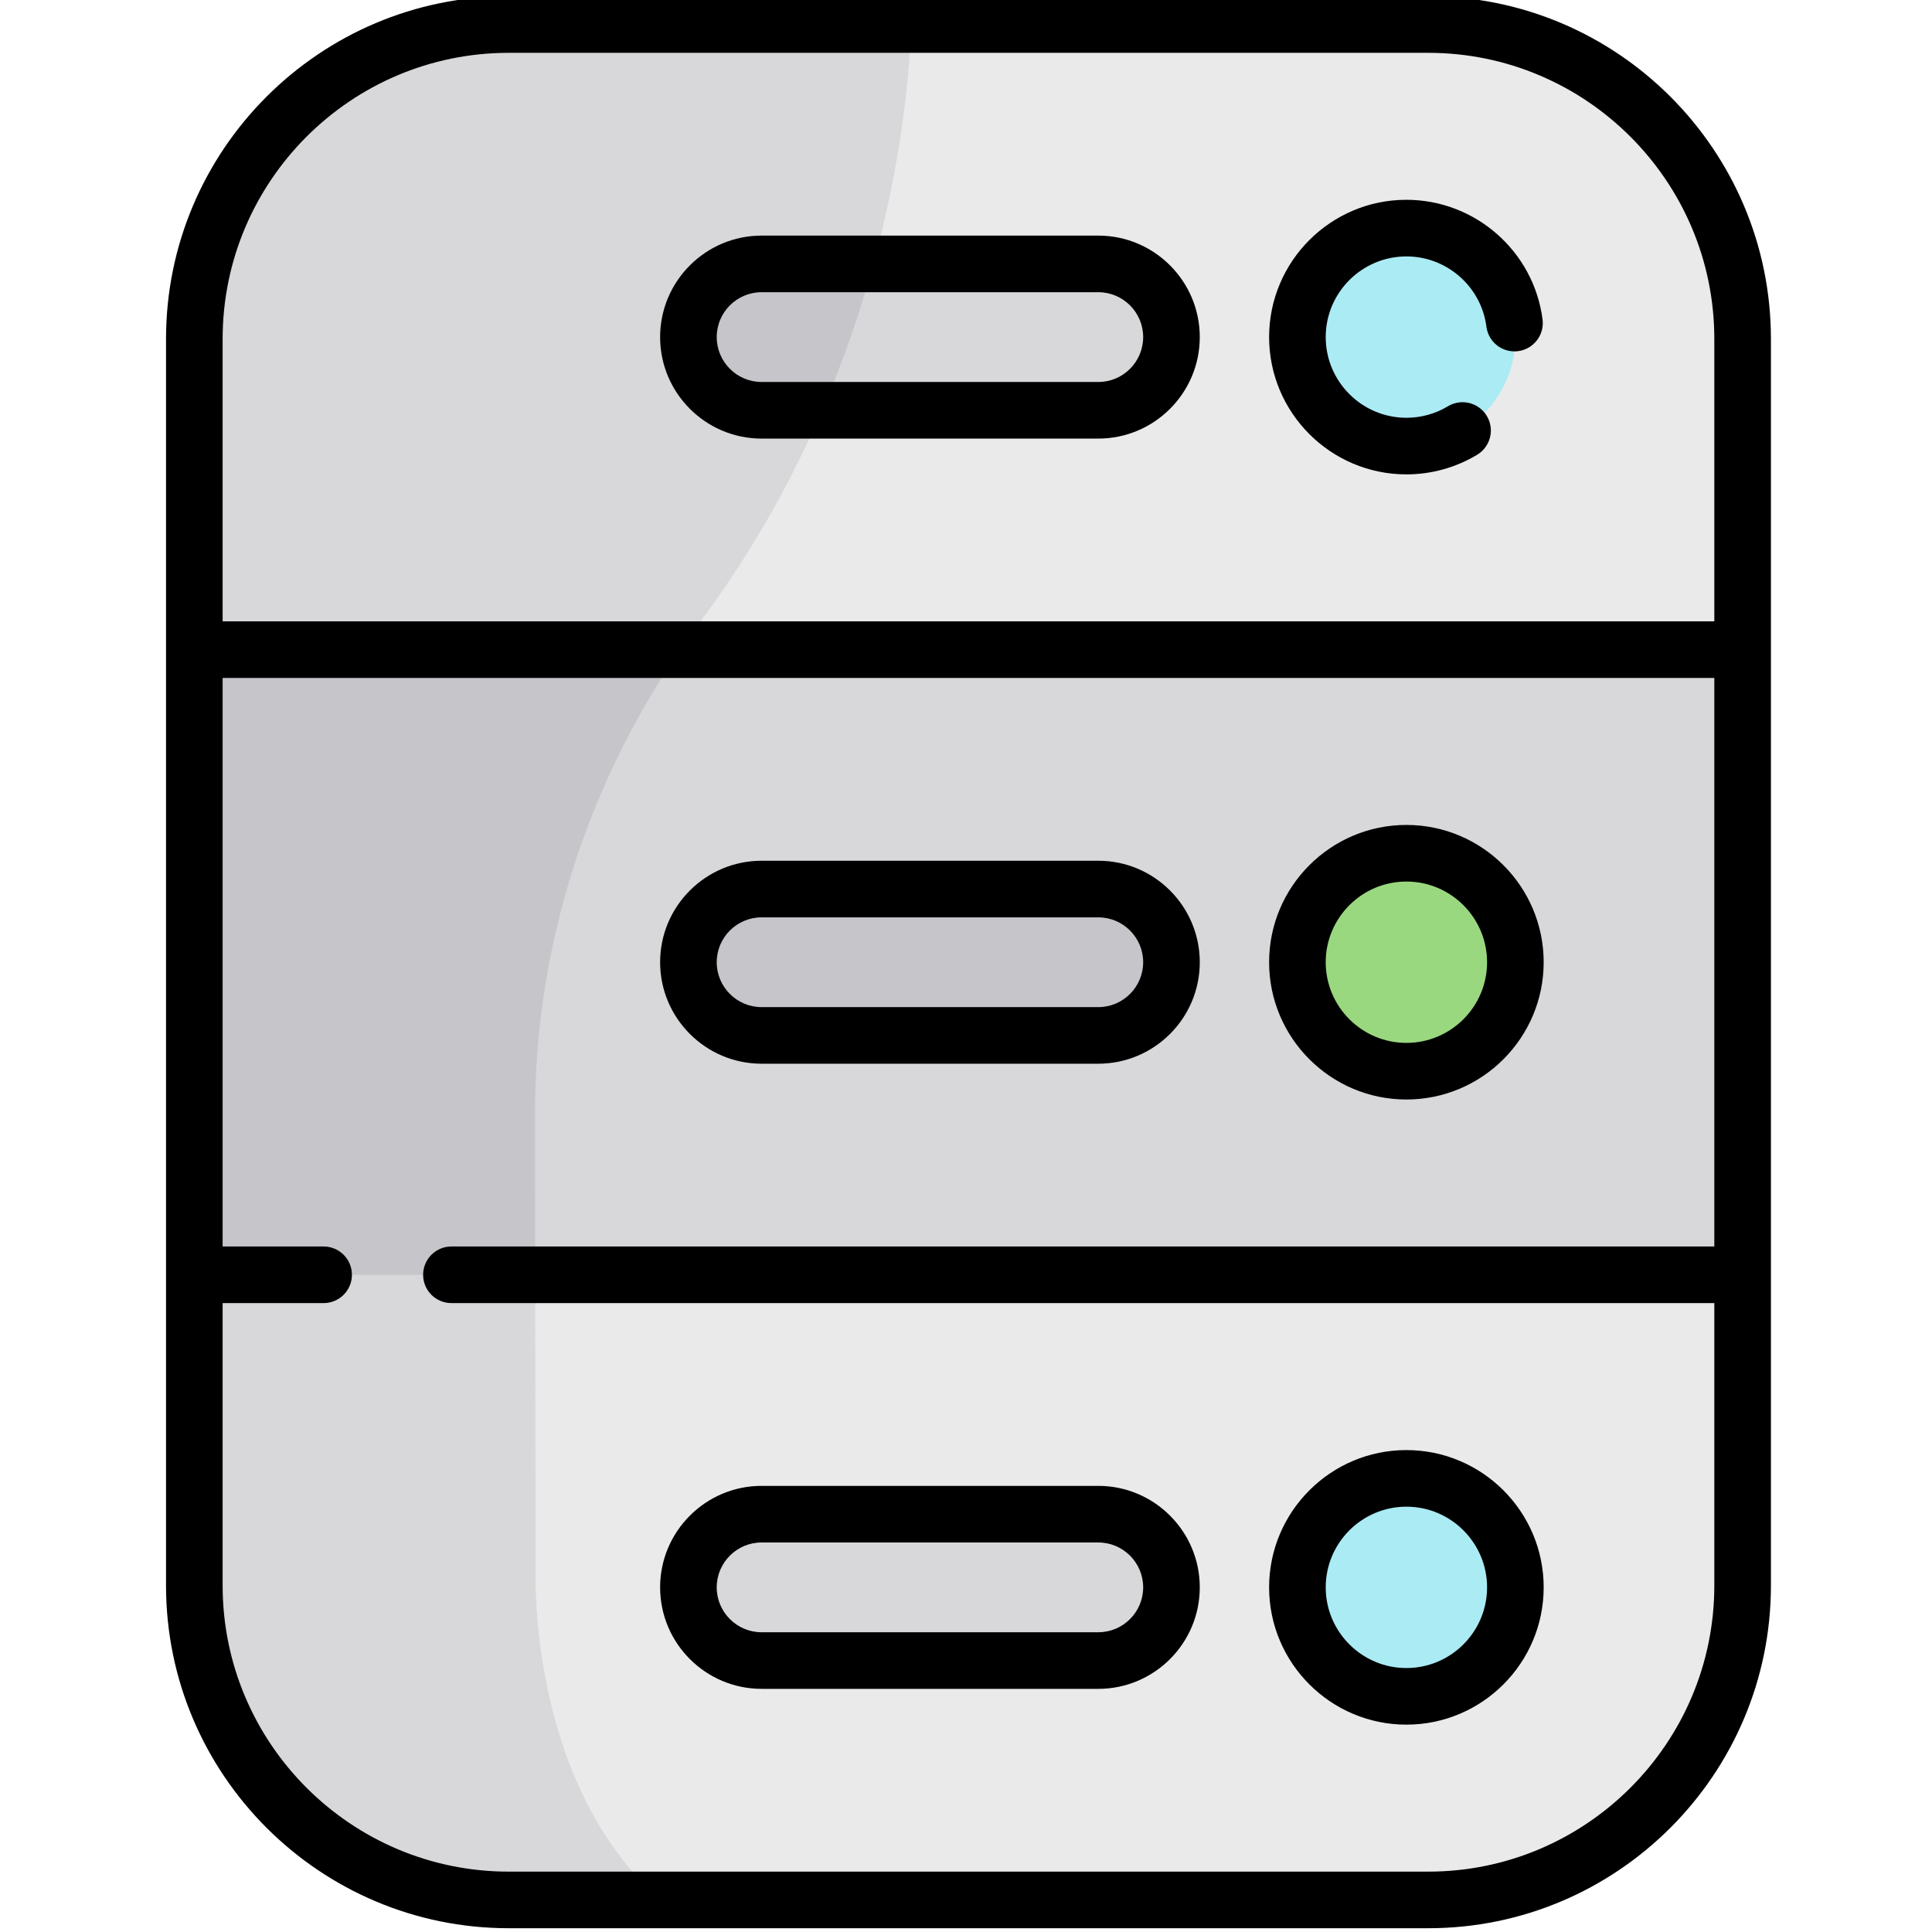
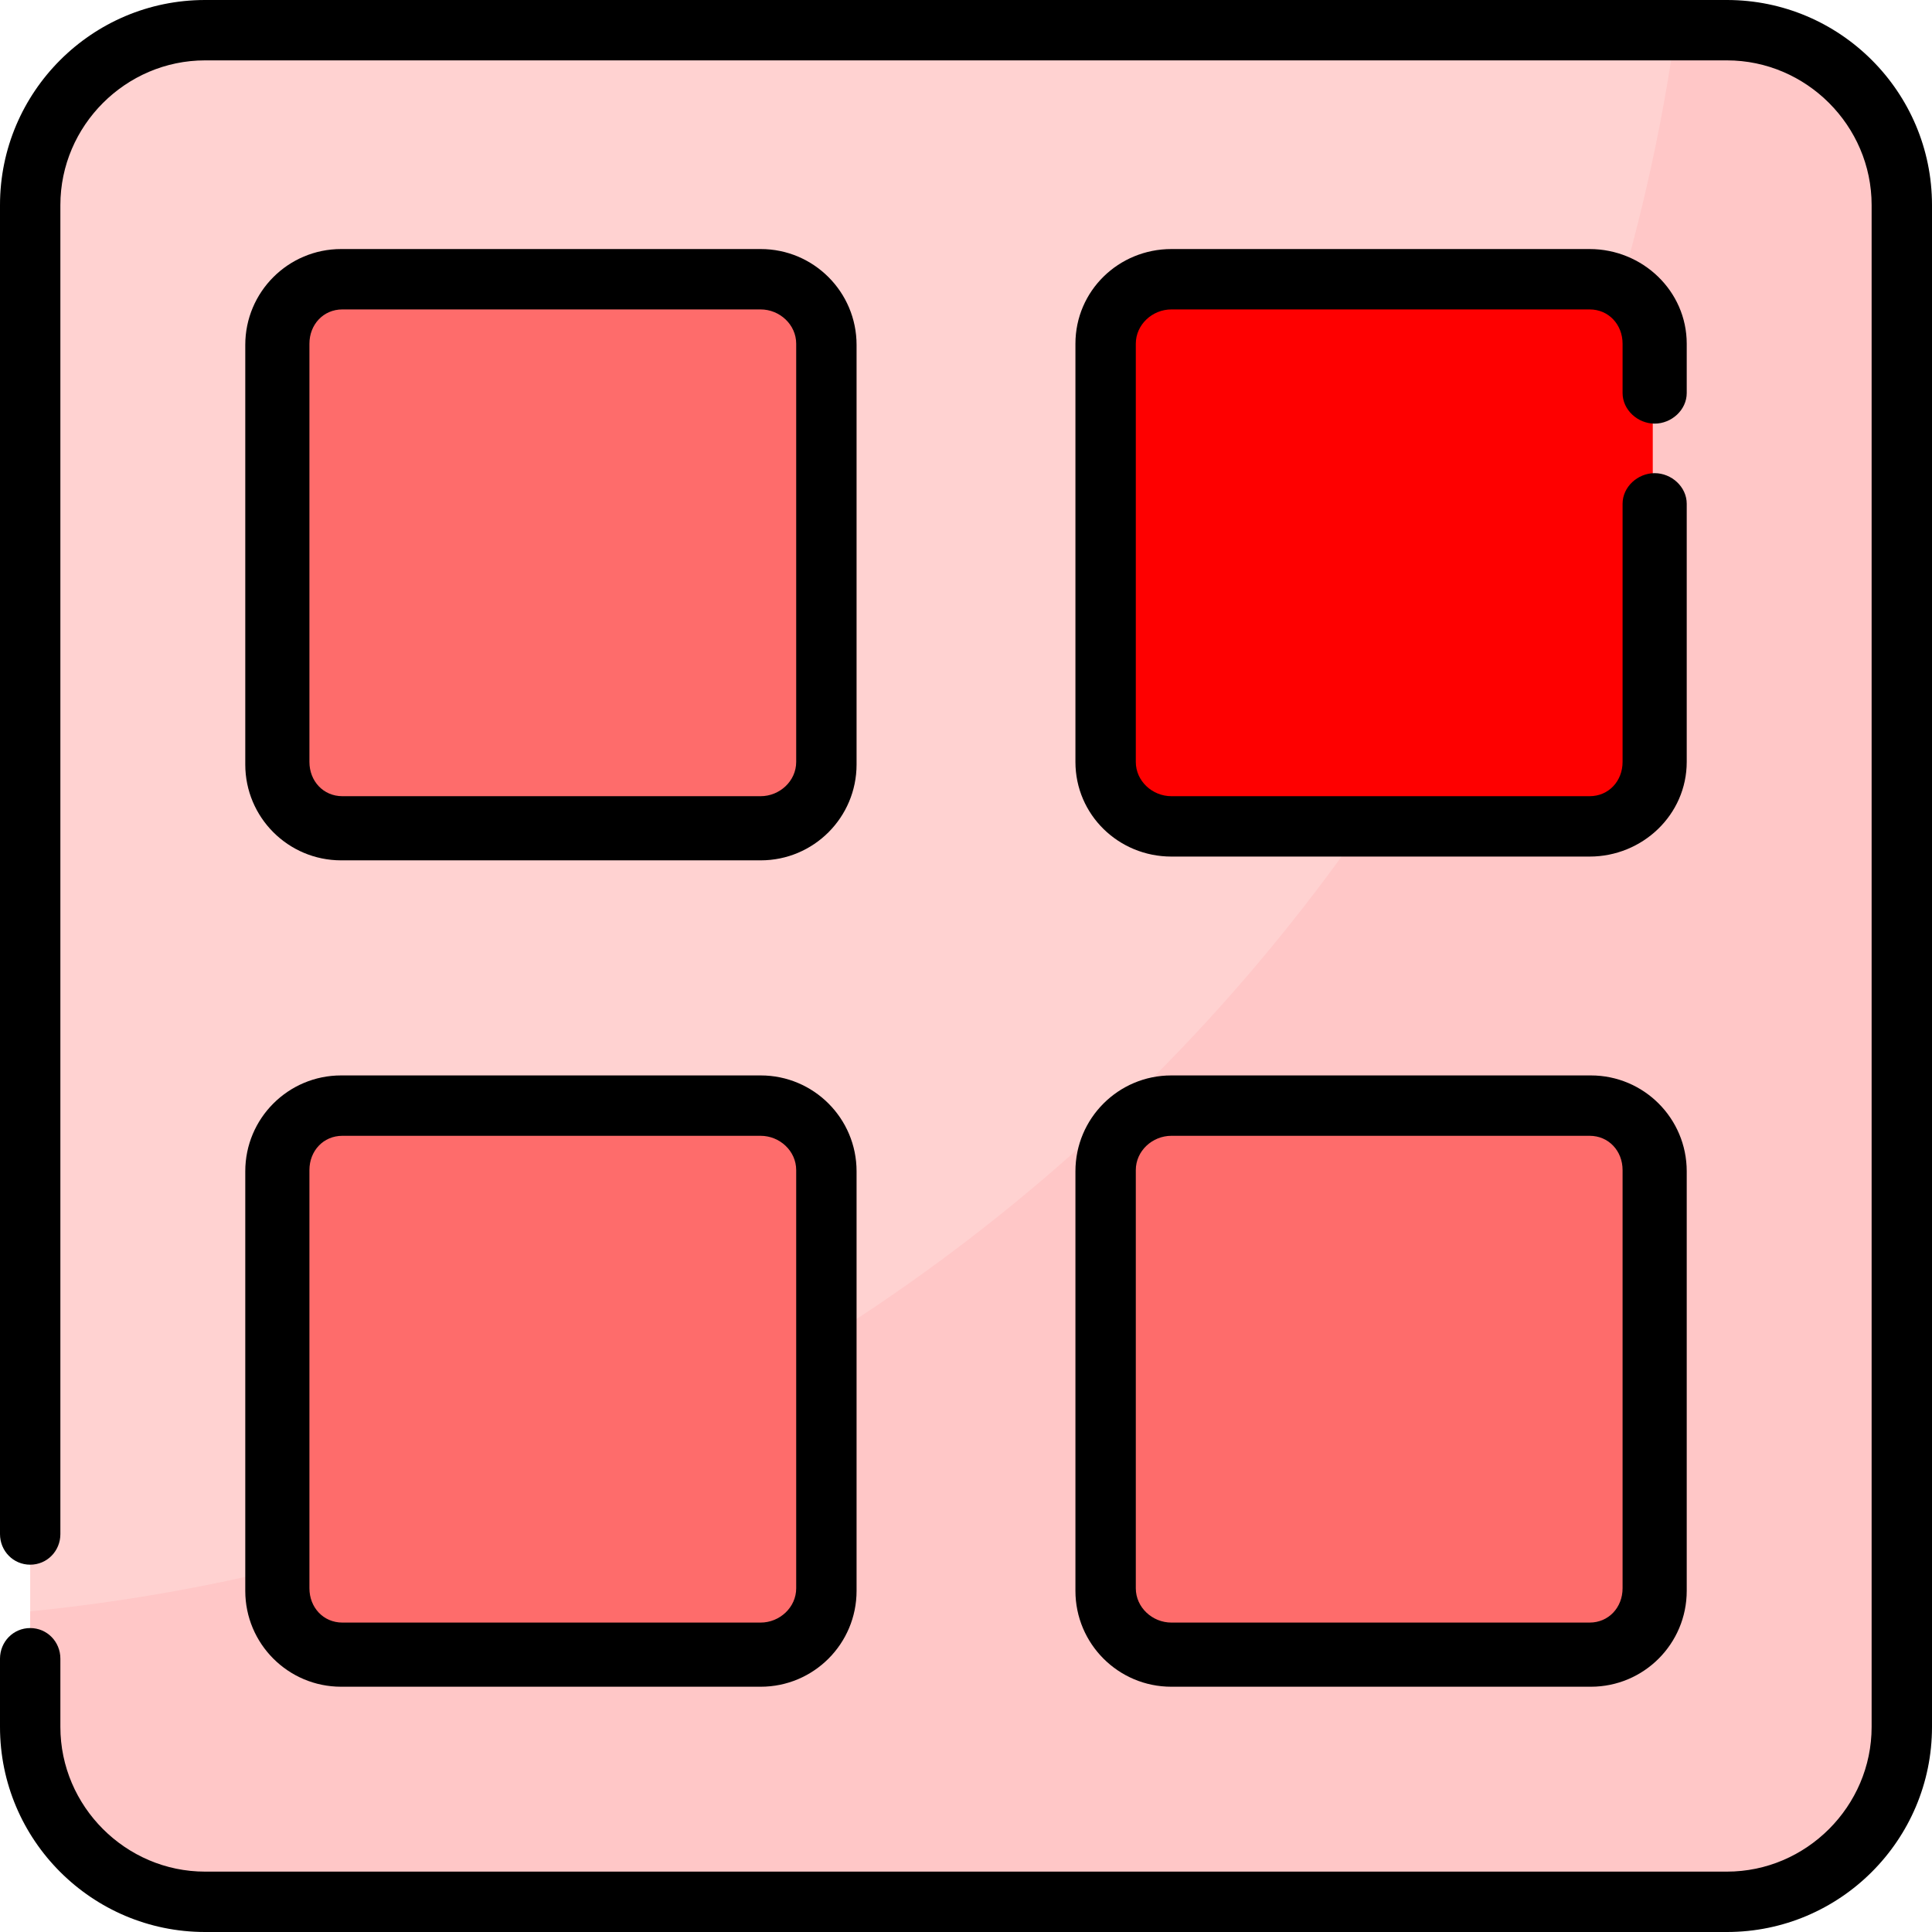
- <svg xmlns="http://www.w3.org/2000/svg" height="511pt" viewBox="-43 1 511 511.999" width="511pt">
-   <path d="m8 90.816v330.367c0 46.016 37.301 83.316 83.316 83.316h243.684c46.012 0 83.312-37.301 83.312-83.316v-330.367c0-46.016-37.301-83.316-83.312-83.316h-243.684c-46.016 0-83.316 37.301-83.316 83.316zm0 0" fill="#eaeaea" />
-   <path d="m197.996 7.5h-106.68c-46.016 0-83.316 37.301-83.316 83.316v330.367c0 46.016 37.301 83.316 83.316 83.316h40.227c-35.402-31.152-33.09-87.559-33.09-87.559s-.129-64.191-.168-120.75c-.035-47.062 15.582-92.648 43.73-130.363 48.84-65.434 55.238-135.676 55.98-158.328zm0 0" fill="#d8d7da" />
-   <path d="m8 173.164h410.312v165.668h-410.312zm0 0" fill="#d8d7da" />
-   <path d="m358.09 90.332c0 15.949-12.93 28.883-28.883 28.883-15.949 0-28.879-12.934-28.879-28.883s12.93-28.879 28.879-28.879c15.953 0 28.883 12.93 28.883 28.879zm0 0" fill="#abebf4" />
-   <path d="m158.336 109.73h89.219c10.668 0 19.398-8.73 19.398-19.398s-8.73-19.395-19.398-19.395h-89.219c-10.668 0-19.398 8.727-19.398 19.395s8.73 19.398 19.398 19.398zm0 0" fill="#d8d7da" />
-   <path d="m358.09 256c0 15.949-12.93 28.879-28.883 28.879-15.949 0-28.879-12.93-28.879-28.879s12.93-28.879 28.879-28.879c15.953 0 28.883 12.93 28.883 28.879zm0 0" fill="#9ad880" />
-   <path d="m158.336 275.395h89.219c10.668 0 19.398-8.727 19.398-19.395s-8.73-19.395-19.398-19.395h-89.219c-10.668 0-19.398 8.727-19.398 19.395s8.73 19.395 19.398 19.395zm0 0" fill="#c6c5ca" />
-   <path d="m358.09 421.664c0 15.953-12.93 28.883-28.883 28.883-15.949 0-28.879-12.93-28.879-28.883 0-15.949 12.93-28.879 28.879-28.879 15.953 0 28.883 12.93 28.883 28.879zm0 0" fill="#abebf4" />
-   <path d="m158.336 441.062h89.219c10.668 0 19.398-8.727 19.398-19.398 0-10.668-8.73-19.395-19.398-19.395h-89.219c-10.668 0-19.398 8.727-19.398 19.395 0 10.672 8.73 19.398 19.398 19.398zm0 0" fill="#d8d7da" />
-   <path d="m158.336 70.938c-10.668 0-19.398 8.727-19.398 19.395s8.73 19.398 19.398 19.398h16.031c5.848-13.559 10.258-26.652 13.586-38.793zm0 0" fill="#c6c5ca" />
-   <path d="m136.766 173.164h-128.766v165.668h90.328c-.02-13.945-.035-28.531-.043-42.645-.035-44.047 13.645-86.801 38.48-123.023zm0 0" fill="#c6c5ca" />
-   <path d="m425.812 90.812c0-50.074-40.738-90.812-90.812-90.812h-243.684c-50.078 0-90.816 40.738-90.816 90.812v330.371c0 50.078 40.738 90.816 90.816 90.816h243.684c50.074 0 90.812-40.738 90.812-90.816zm-334.496-75.812h243.684c41.805 0 75.812 34.012 75.812 75.812v74.852h-395.312v-74.852c0-41.801 34.012-75.812 75.816-75.812zm243.684 482h-243.684c-41.809 0-75.816-34.012-75.816-75.816v-74.852h26.762c4.141 0 7.5-3.355 7.5-7.5 0-4.141-3.359-7.5-7.5-7.5h-26.762v-150.668h395.312v150.668h-334.68c-4.141 0-7.5 3.359-7.5 7.5 0 4.145 3.359 7.5 7.5 7.5h334.68v74.852c0 41.805-34.008 75.816-75.812 75.816zm0 0" />
-   <path d="m329.207 126.715c6.621 0 13.102-1.801 18.75-5.199 3.551-2.137 4.695-6.746 2.559-10.293-2.137-3.551-6.746-4.695-10.297-2.559-3.312 1.996-7.117 3.051-11.012 3.051-11.789 0-21.379-9.594-21.379-21.383 0-11.789 9.59-21.379 21.379-21.379 10.727 0 19.844 8.008 21.207 18.621.527 4.109 4.273 7.012 8.395 6.484 4.105-.527 7.012-4.285 6.484-8.395-2.32-18.078-17.836-31.715-36.086-31.715-20.059 0-36.379 16.32-36.379 36.383s16.32 36.383 36.379 36.383zm0 0" />
-   <path d="m158.336 117.23h89.219c14.832 0 26.898-12.066 26.898-26.898 0-14.828-12.066-26.895-26.898-26.895h-89.219c-14.832 0-26.898 12.066-26.898 26.895 0 14.832 12.066 26.898 26.898 26.898zm0-38.793h89.219c6.562 0 11.898 5.336 11.898 11.895 0 6.562-5.336 11.898-11.898 11.898h-89.219c-6.562 0-11.898-5.34-11.898-11.898 0-6.559 5.336-11.895 11.898-11.895zm0 0" />
-   <path d="m329.207 292.379c20.062 0 36.383-16.32 36.383-36.379 0-20.062-16.32-36.383-36.383-36.383-20.059 0-36.379 16.32-36.379 36.383 0 20.059 16.32 36.379 36.379 36.379zm0-57.762c11.789 0 21.383 9.594 21.383 21.383s-9.594 21.379-21.383 21.379c-11.789 0-21.379-9.59-21.379-21.379s9.59-21.383 21.379-21.383zm0 0" />
-   <path d="m158.336 282.895h89.219c14.832 0 26.898-12.066 26.898-26.895 0-14.832-12.066-26.895-26.898-26.895h-89.219c-14.832 0-26.898 12.062-26.898 26.895 0 14.828 12.066 26.895 26.898 26.895zm0-38.789h89.219c6.562 0 11.898 5.336 11.898 11.895s-5.336 11.895-11.898 11.895h-89.219c-6.562 0-11.898-5.336-11.898-11.895s5.336-11.895 11.898-11.895zm0 0" />
-   <path d="m329.207 385.285c-20.059 0-36.379 16.32-36.379 36.379 0 20.062 16.32 36.383 36.379 36.383 20.062 0 36.383-16.32 36.383-36.383 0-20.059-16.32-36.379-36.383-36.379zm0 57.762c-11.789 0-21.379-9.594-21.379-21.383 0-11.785 9.59-21.379 21.379-21.379 11.789 0 21.383 9.594 21.383 21.379 0 11.789-9.594 21.383-21.383 21.383zm0 0" />
-   <path d="m247.555 394.77h-89.219c-14.832 0-26.898 12.066-26.898 26.895 0 14.832 12.066 26.898 26.898 26.898h89.219c14.832 0 26.898-12.066 26.898-26.898 0-14.828-12.066-26.895-26.898-26.895zm0 38.793h-89.219c-6.562 0-11.898-5.336-11.898-11.898 0-6.559 5.336-11.895 11.898-11.895h89.219c6.562 0 11.898 5.336 11.898 11.895 0 6.562-5.336 11.898-11.898 11.898zm0 0" />
+ <svg xmlns="http://www.w3.org/2000/svg" version="1.1" id="Capa_1" x="0px" y="0px" viewBox="0 0 512 512" style="enable-background:new 0 0 512 512;" xml:space="preserve">
+   <defs id="defs59" />
+   <path style="fill:#FFD2D1;" d="M504,457.767C504,483.301,483.301,504,457.767,504H54.233C28.699,504,8,483.301,8,457.767V54.233  C8,28.699,28.699,8,54.233,8h403.534C483.301,8,504,28.699,504,54.233V457.767z" id="path2" />
+   <path style="fill:#FFC7C7;" d="M457.661,8h-13.609C412.851,230,233,404.503,8,427.025v30.637C8,483.195,28.805,504,54.339,504  h403.322C483.195,504,504,483.195,504,457.661V54.339C504,28.805,483.195,8,457.661,8z" id="path4" />
+   <path style="fill:#fe6c6b" d="M 218,201.701 C 218,211.255 210.255,219 200.701,219 H 90.299 C 80.745,219 73,211.255 73,201.701 V 91.299 C 73,81.745 80.745,74 90.299,74 h 110.403 c 9.554,0 17.299,7.745 17.299,17.299 z" id="path6" />
+   <path style="fill:#fe0000" d="M 438,201.701 C 438,211.255 430.255,219 420.701,219 H 310.299 C 300.745,219 293,211.255 293,201.701 V 91.299 C 293,81.745 300.745,74 310.299,74 h 110.403 c 9.554,0 17.299,7.745 17.299,17.299 v 110.402 z" id="path8" />
+   <g id="g14">
+     <path style="fill:#fe6c6b" d="M 218,420.701 C 218,430.255 210.255,438 200.701,438 H 90.299 C 80.745,438 73,430.255 73,420.701 V 310.299 C 73,300.745 80.745,293 90.299,293 h 110.403 c 9.554,0 17.299,7.745 17.299,17.299 z" id="path10" />
+     <path style="fill:#fe6c6b" d="M 438,420.701 C 438,430.255 430.255,438 420.701,438 H 310.299 C 300.745,438 293,430.255 293,420.701 V 310.299 C 293,300.745 300.745,293 310.299,293 h 110.403 c 9.554,0 17.299,7.745 17.299,17.299 v 110.402 z" id="path12" />
+   </g>
+   <path d="M 227,91.405 C 227,77.374 215.626,66 201.596,66 H 90.404 C 76.374,66 65,77.374 65,91.405 V 202.596 C 65,216.626 76.374,228 90.404,228 H 201.596 C 215.626,228 227,216.626 227,202.595 Z M 82,91.095 C 82,86.027 85.671,82 90.739,82 H 201.56 c 5.069,0 9.44,4.026 9.44,9.095 v 110.821 c 0,5.069 -4.37,9.084 -9.44,9.084 H 90.739 C 85.671,211 82,206.985 82,201.916 Z" id="path16" />
+   <path d="m 438.5,112.265 c 4.477,0 8.5,-3.629 8.5,-8.106 V 91.095 C 447,77.087 435.269,66 421.261,66 H 310.44 C 296.432,66 285,77.087 285,91.095 V 201.916 C 285,215.924 296.432,227 310.44,227 H 421.261 C 435.269,227 447,215.924 447,201.916 v -68.417 c 0,-4.477 -4.023,-8.106 -8.5,-8.106 -4.477,0 -8.5,3.629 -8.5,8.106 v 68.417 c 0,5.069 -3.671,9.084 -8.739,9.084 H 310.44 c -5.069,0 -9.44,-4.015 -9.44,-9.084 V 91.095 C 301,86.027 305.37,82 310.44,82 h 110.821 c 5.068,0 8.739,4.026 8.739,9.095 v 13.064 c 0,4.476 4.023,8.106 8.5,8.106 z" id="path18" />
+   <path d="M 227,310.405 C 227,296.374 215.626,285 201.596,285 H 90.404 C 76.374,285 65,296.374 65,310.405 V 421.596 C 65,435.626 76.374,447 90.404,447 H 201.596 C 215.626,447 227,435.626 227,421.595 Z M 82,310.084 C 82,305.015 85.671,301 90.739,301 H 201.56 c 5.069,0 9.44,4.015 9.44,9.084 v 110.821 c 0,5.069 -4.37,9.095 -9.44,9.095 H 90.739 C 85.671,430 82,425.974 82,420.905 Z" id="path20" />
+   <path d="M 447,310.405 C 447,296.374 435.626,285 421.595,285 H 310.405 C 296.374,285 285,296.374 285,310.405 v 111.191 c 0,14.03 11.374,25.404 25.405,25.404 h 111.19 C 435.626,447 447,435.626 447,421.595 Z m -146,-0.321 c 0,-5.069 4.37,-9.084 9.44,-9.084 h 110.821 c 5.068,0 8.739,4.015 8.739,9.084 v 110.821 c 0,5.069 -3.671,9.095 -8.739,9.095 H 310.44 c -5.069,0 -9.44,-4.026 -9.44,-9.095 z" id="path22" />
+   <path d="M457.661,0H54.339C24.376,0,0,24.377,0,54.339v352.213c0,4.477,3.523,8.106,8,8.106s8-3.629,8-8.106V54.339  C16,33.316,33.316,16,54.339,16h403.323C478.684,16,496,33.316,496,54.339v403.322C496,478.684,478.684,496,457.661,496H54.339  C33.316,496,16,478.684,16,457.661v-18.102c0-4.477-3.523-8.106-8-8.106s-8,3.629-8,8.106v18.102C0,487.624,24.376,512,54.339,512  h403.323C487.624,512,512,487.624,512,457.661V54.339C512,24.377,487.624,0,457.661,0z" id="path24" />
+   <g id="g26">
+ </g>
+   <g id="g28">
+ </g>
+   <g id="g30">
+ </g>
+   <g id="g32">
+ </g>
+   <g id="g34">
+ </g>
+   <g id="g36">
+ </g>
+   <g id="g38">
+ </g>
+   <g id="g40">
+ </g>
+   <g id="g42">
+ </g>
+   <g id="g44">
+ </g>
+   <g id="g46">
+ </g>
+   <g id="g48">
+ </g>
+   <g id="g50">
+ </g>
+   <g id="g52">
+ </g>
+   <g id="g54">
+ </g>
</svg>
